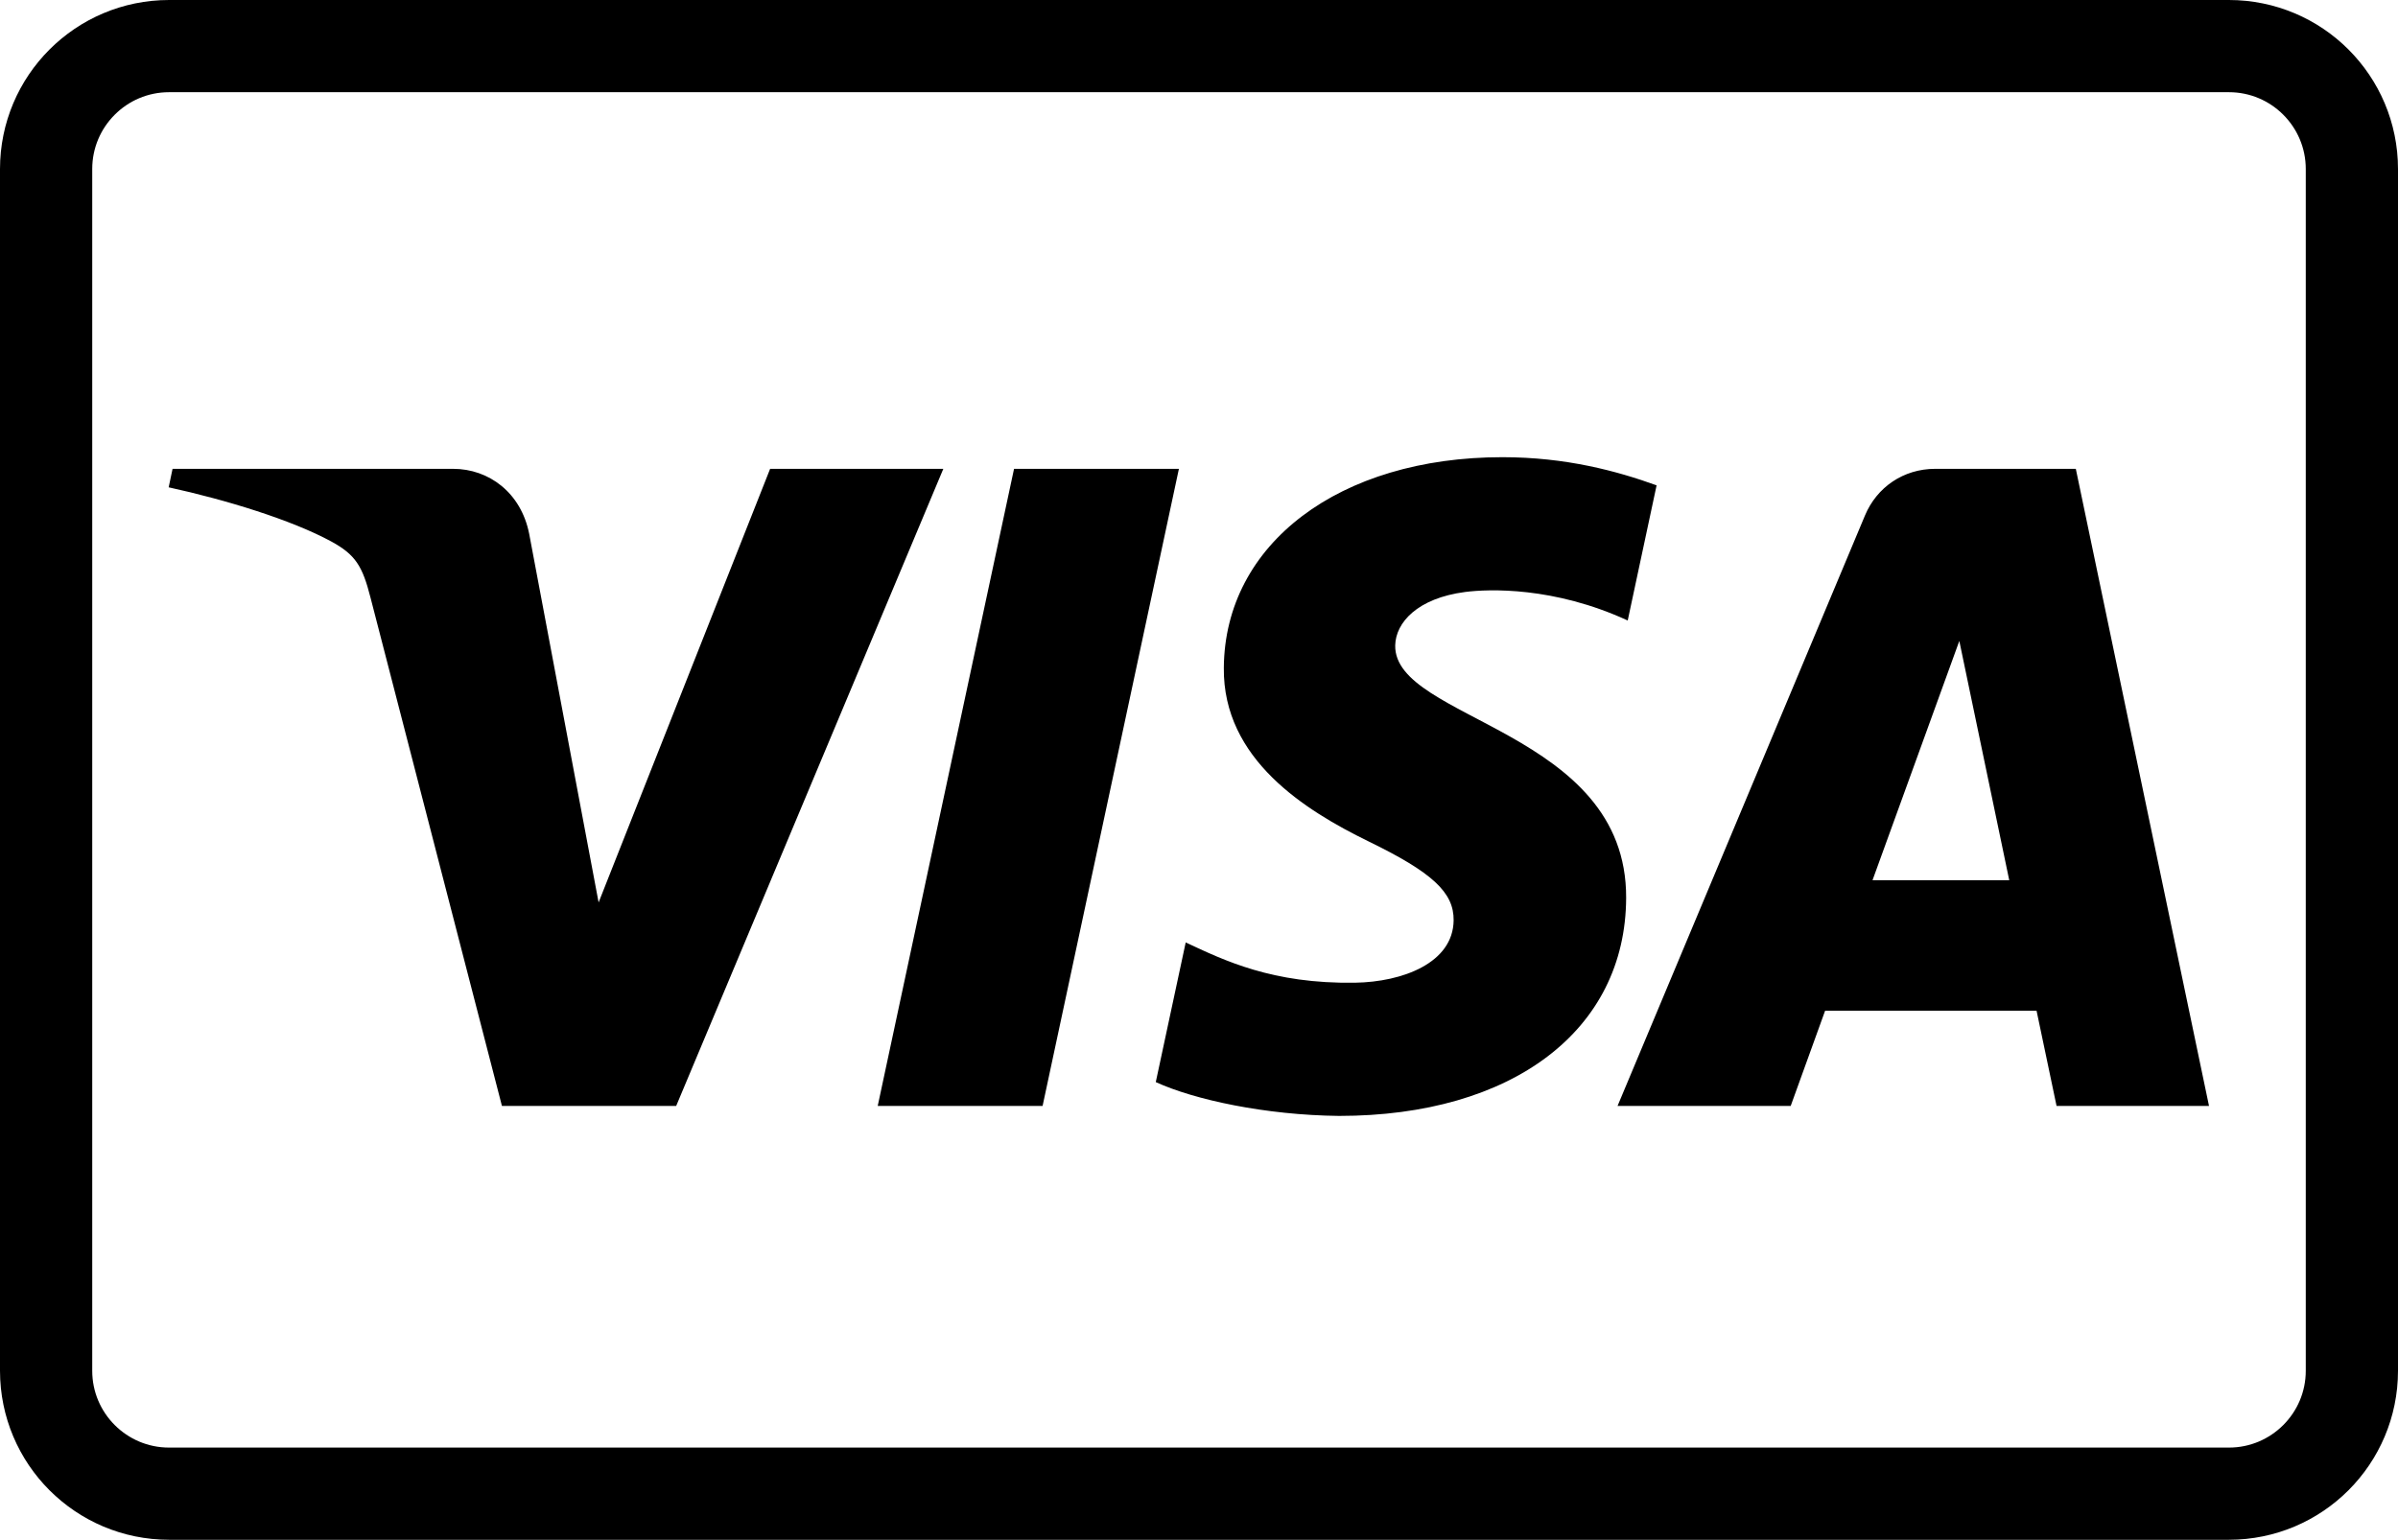
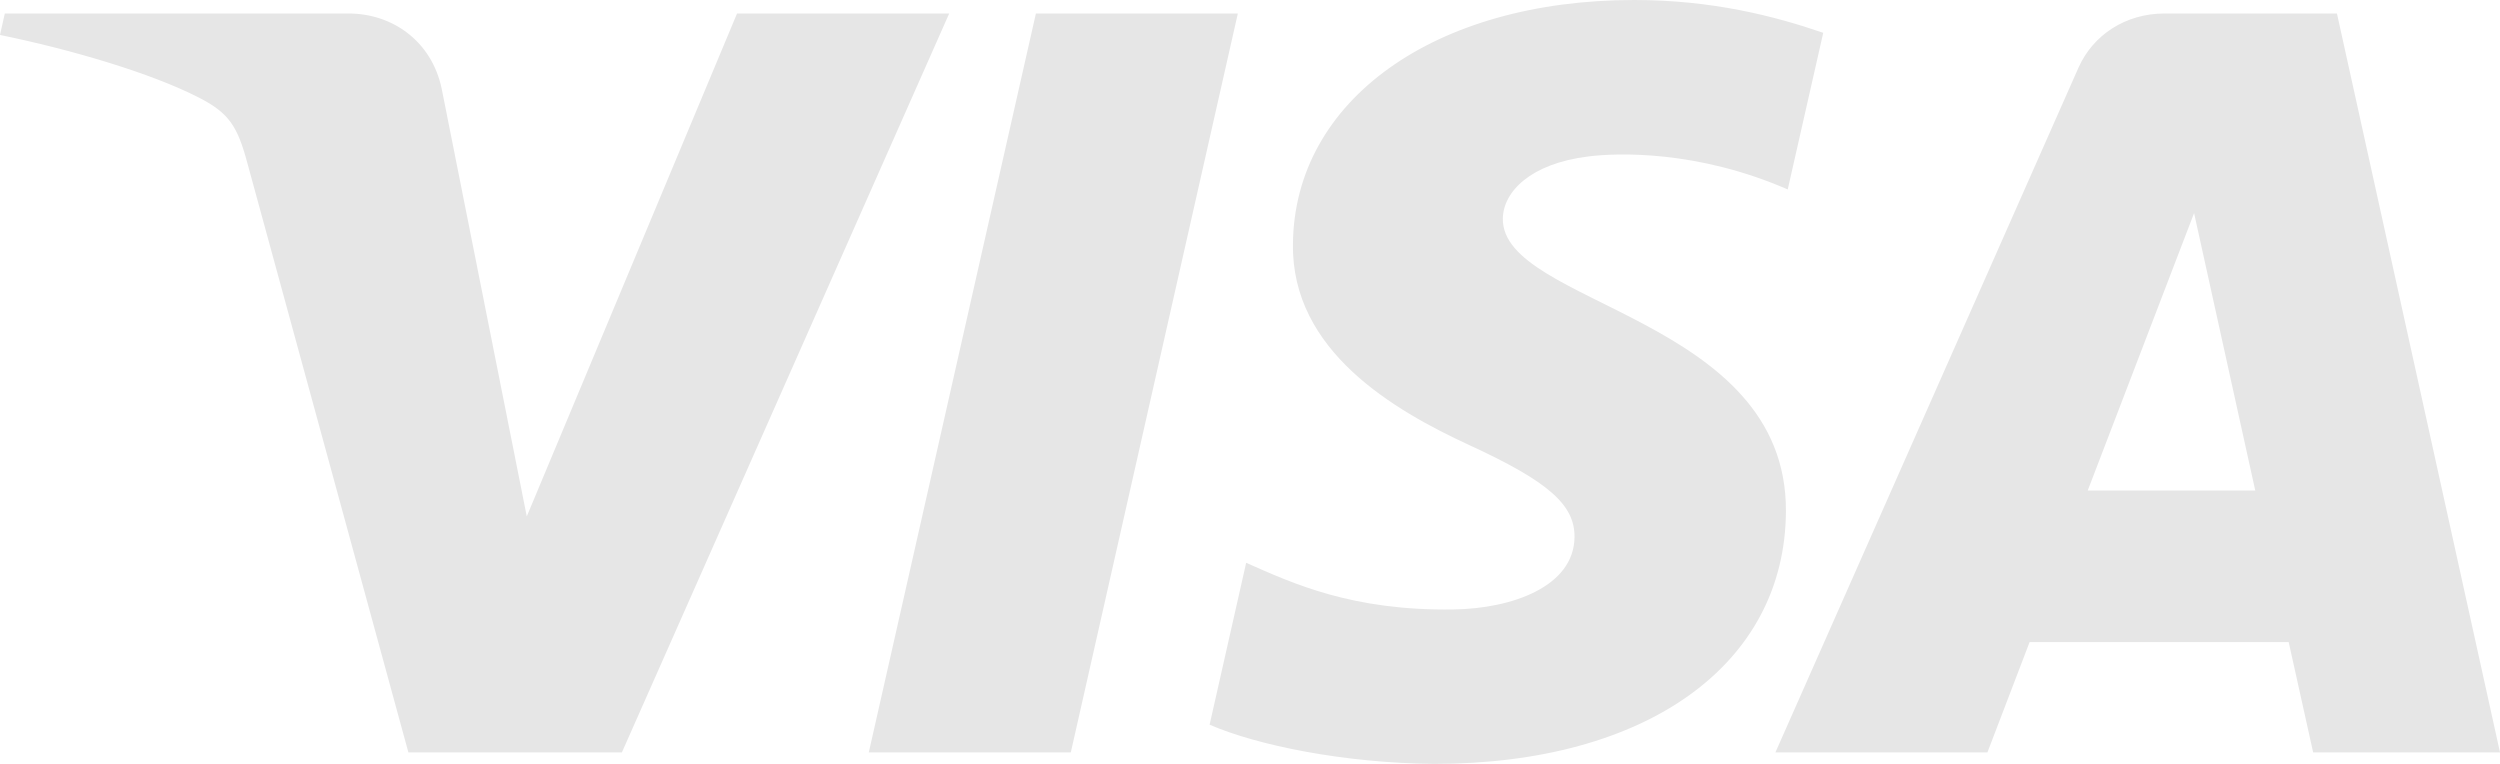
- <svg xmlns="http://www.w3.org/2000/svg" width="780" height="501" viewBox="0 0 780 501" id="svg2" version="1.1">
-   <defs id="defs16">
-     <clipPath id="clipPath4157" clipPathUnits="userSpaceOnUse">
-       <path id="path4159" d="M 0,792 612,792 612,0 0,0 0,792 Z" />
-     </clipPath>
-   </defs>
-   <g id="g6" style="fill:none;fill-rule:evenodd" transform="translate(15,15)">
-     <rect width="750" height="471" rx="40" id="rect8" style="fill:none;stroke:#000000;stroke-width:30;stroke-miterlimit:4;stroke-dasharray:none;stroke-opacity:1;fill-opacity:1" x="0" y="0" />
-     <g id="layer1" transform="matrix(4.350806,0,0,4.350806,-812.1112,-1772.903)">
-       <g transform="matrix(0.9259259,0,0,-0.9259259,-10.60913,900.8277)" id="g4145">
-         <g id="g4153" transform="translate(-70.86562,126.1168)">
-           <g clip-path="url(#clipPath4157)" id="g4155" style="fill:#000000;fill-opacity:1" transform="translate(70.26506,-48.64504)">
-             <g transform="translate(305.1123,421.1924)" id="g4161" style="fill:#000000;fill-opacity:1">
-               <path id="path4163" style="fill:#000000;fill-opacity:1;fill-rule:nonzero;stroke:none" d="m 0,0 -11.006,-51.455 -13.312,0 L -13.311,0 0,0 Z m 56.004,-33.226 7.008,19.324 4.031,-19.324 -11.039,0 z m 14.859,-18.229 12.309,0 L 72.418,0 61.063,0 c -2.559,0 -4.715,-1.484 -5.67,-3.772 l -19.975,-47.683 13.98,0 2.776,7.684 17.076,0 1.613,-7.684 z m -34.752,16.799 c 0.059,13.579 -18.771,14.332 -18.646,20.399 0.041,1.844 1.799,3.808 5.644,4.31 1.907,0.246 7.166,0.444 13.129,-2.303 L 38.57,-1.334 C 35.367,-0.176 31.246,0.94 26.119,0.94 12.959,0.94 3.701,-6.05 3.627,-16.068 c -0.084,-7.408 6.613,-11.538 11.648,-14.005 5.192,-2.522 6.932,-4.14 6.907,-6.393 -0.036,-3.452 -4.141,-4.98 -7.961,-5.038 -6.698,-0.104 -10.578,1.81 -13.672,3.252 l -2.416,-11.28 c 3.115,-1.426 8.855,-2.667 14.799,-2.731 13.99,0 23.138,6.909 23.179,17.607 M -19.021,0 -40.59,-51.455 l -14.07,0 -10.615,41.065 c -0.643,2.525 -1.204,3.453 -3.161,4.52 -3.201,1.739 -8.486,3.365 -13.132,4.377 L -81.254,0 -58.602,0 c 2.885,0 5.481,-1.92 6.141,-5.243 L -46.854,-35.021 -33.006,0 -19.021,0 Z" />
-             </g>
-           </g>
-         </g>
-       </g>
-     </g>
-   </g>
+ <svg xmlns="http://www.w3.org/2000/svg" width="180" height="55" viewBox="0 0 180 55" fill="none">
+   <path opacity="0.1" fill-rule="evenodd" clip-rule="evenodd" d="M93.092 17.583C92.989 25.245 100.307 29.52 105.821 32.062C111.485 34.67 113.388 36.343 113.366 38.675C113.323 42.245 108.848 43.82 104.659 43.881C97.351 43.989 93.103 42.015 89.724 40.521L87.092 52.177C90.481 53.655 96.756 54.944 103.264 55C118.539 55 128.533 47.865 128.587 36.803C128.646 22.764 108.064 21.987 108.204 15.711C108.253 13.809 110.172 11.778 114.377 11.262C116.458 11.001 122.203 10.802 128.717 13.64L131.273 2.363C127.771 1.156 123.268 0 117.663 0C103.286 0 93.173 7.232 93.092 17.583ZM155.839 0.972C153.05 0.972 150.699 2.511 149.65 4.874L127.83 54.172H143.094L146.132 46.229L164.785 46.229L166.547 54.172H180L168.26 0.972H155.839ZM157.974 15.343L162.379 35.32L150.315 35.32L157.974 15.343ZM74.585 0.972L62.553 54.172H77.098L89.124 0.972L74.585 0.972ZM53.067 0.972L37.928 37.181L31.803 6.393C31.085 2.956 28.247 0.972 25.096 0.972H0.346L0 2.516C5.081 3.56 10.853 5.242 14.351 7.043C16.491 8.142 17.102 9.104 17.804 11.717L29.404 54.172H44.776L68.342 0.972H53.067Z" fill="black" />
</svg>
